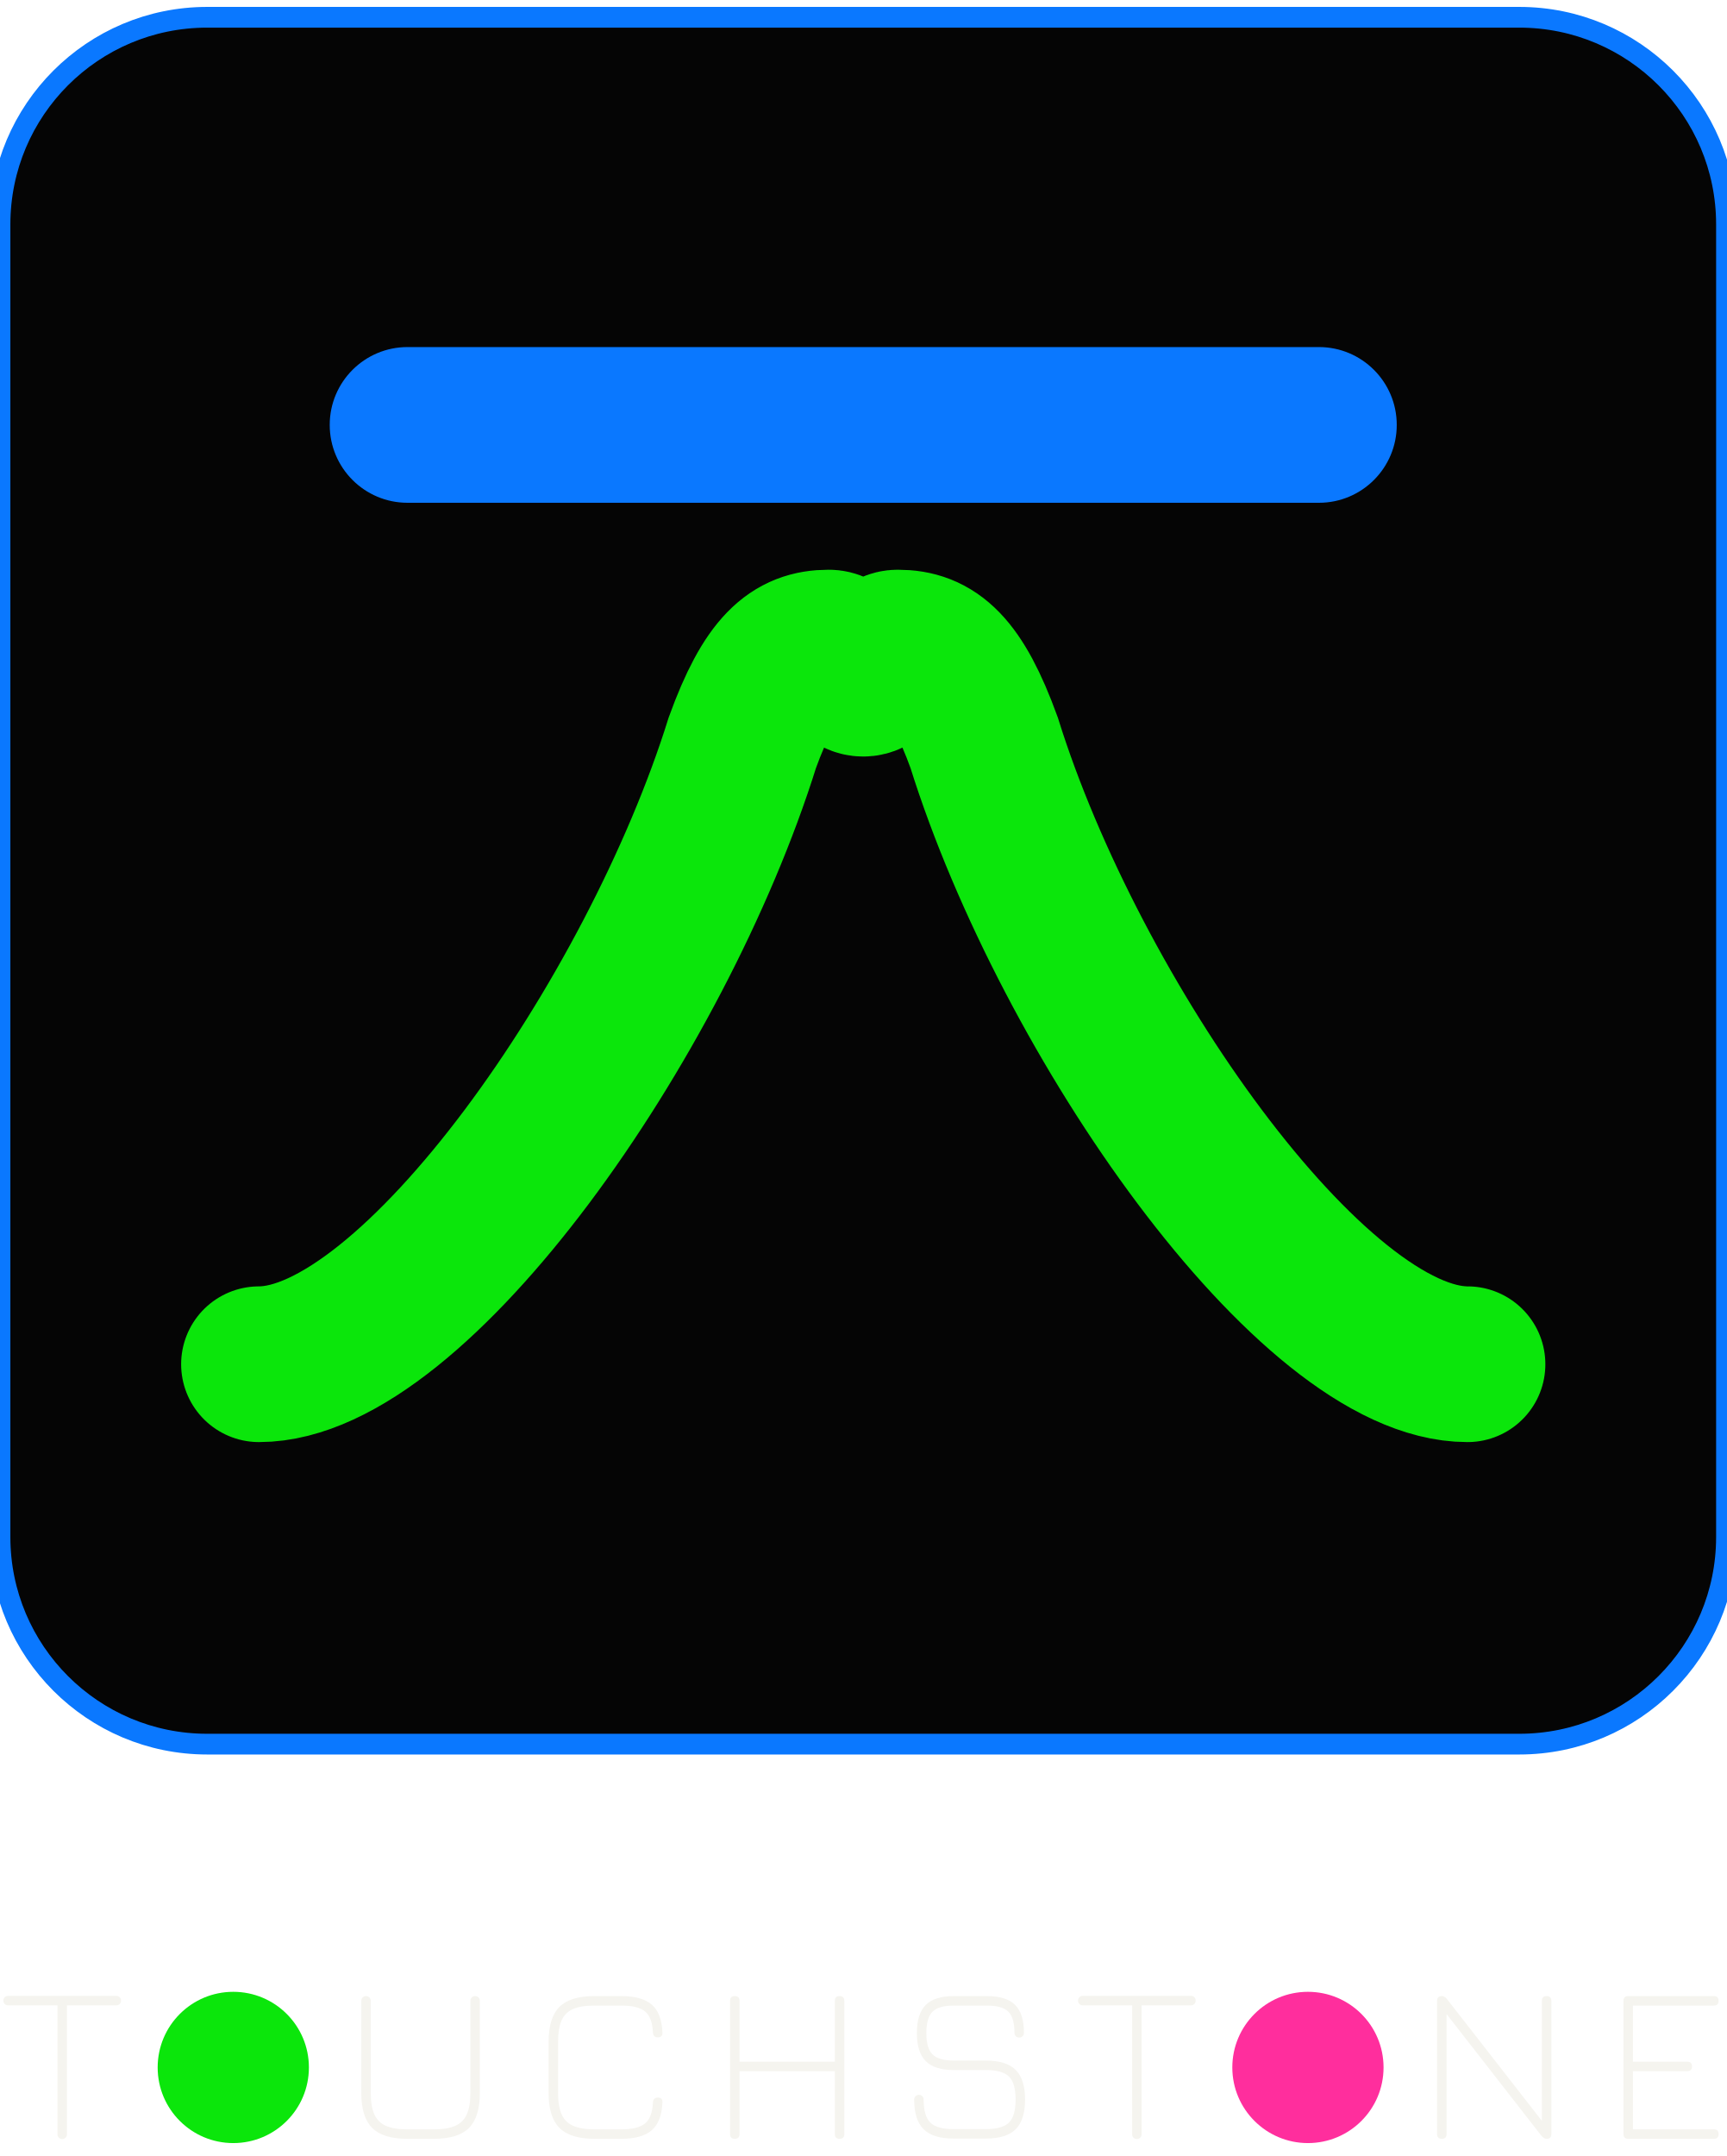
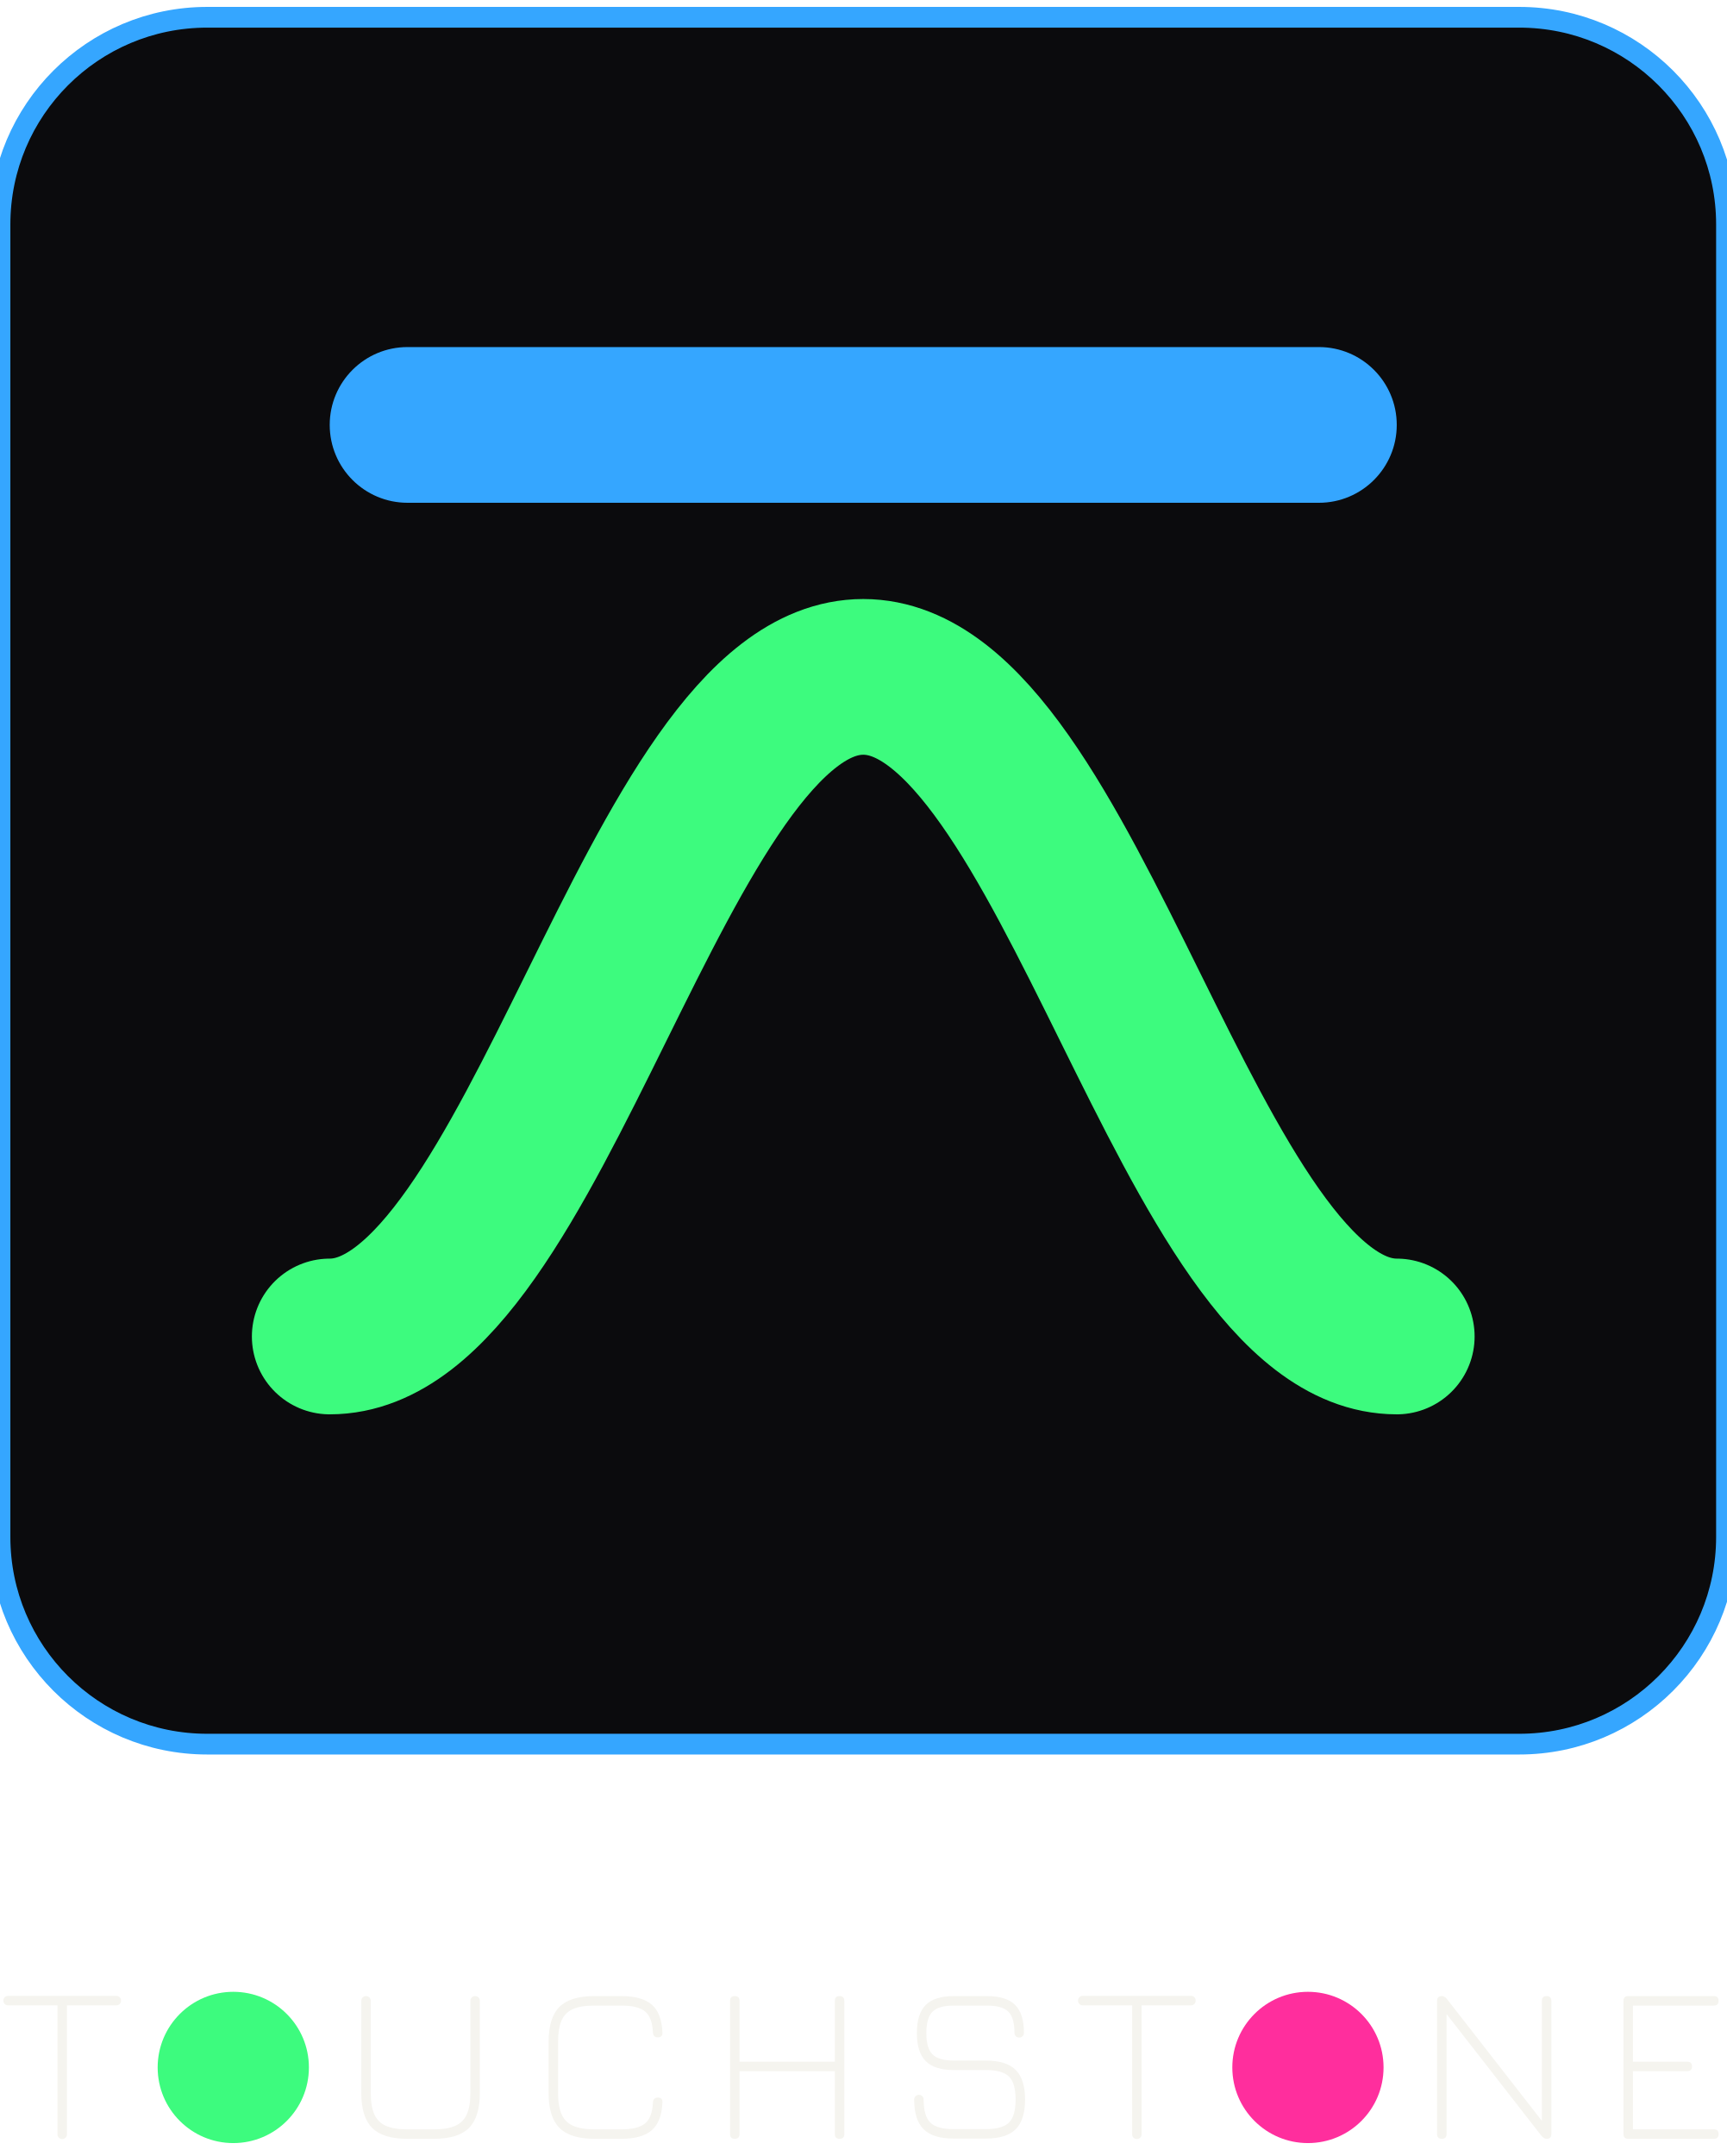
<svg xmlns="http://www.w3.org/2000/svg" viewBox="0 -1 100 124.85">
-   <rect x="0" y="0" width="100" height="100" rx="12" fill="#050505" stroke="#0A78FF" stroke-width="1.2" />
-   <rect x="19.098" y="19.098" width="61.803" height="9.017" rx="4.508" fill="#0A78FF" />
-   <path d="M15.00,78.00 C24.00,78.00 38.00,58.00 43.00,42.00 C44.60,37.60 46.00,36.50 48.00,36.50 C49.00,36.50 49.00,38.30 50.00,38.30 C51.00,38.30 51.00,36.50 52.00,36.50 C54.00,36.50 55.40,37.60 57.00,42.00 C62.00,58.00 76.00,78.00 85.00,78.00" fill="none" stroke="#0BE60B" stroke-width="9.017" stroke-linecap="round" />
+   <rect x="0" y="0" width="100" height="100" rx="12" fill="#0B0B0D" stroke="#35A6FF" stroke-width="1.2" />
+   <rect x="19.098" y="19.098" width="61.803" height="9.017" rx="4.508" fill="#35A6FF" />
+   <path d="M19.098,76.393 C31.098,76.393 38.000,38.197 50,38.197 C62.000,38.197 68.902,76.393 80.902,76.393" fill="none" stroke="#3DFB7E" stroke-width="9.017" stroke-linecap="round" />
  <g transform="translate(0.000,122.854) scale(0.006527,-0.006527)">
    <path d="M552 -2Q534 -2 522.0 10.0Q510 22 510 40V1184H72Q54 1184 42.0 1196.0Q30 1208 30 1226Q30 1244 42.0 1256.0Q54 1268 72 1268H1032Q1050 1268 1062.0 1256.0Q1074 1244 1074 1226Q1074 1208 1062.0 1196.0Q1050 1184 1032 1184H594V40Q594 22 582.0 10.0Q570 -2 552 -2Z" fill="#F5F4EF" />
  </g>
-   <circle cx="13.512" cy="118.722" r="4.380" fill="#0BE60B" />
+   <circle cx="13.512" cy="118.722" r="4.380" fill="#3DFB7E" />
  <g transform="translate(19.817,122.854) scale(0.006527,-0.006527)">
    <path d="M576 0Q363 0 266.5 96.5Q170 193 170 406V1224Q170 1242 182.0 1254.0Q194 1266 212 1266Q230 1266 242.0 1254.0Q254 1242 254 1224V406Q254 288 285.5 217.5Q317 147 387.5 115.5Q458 84 576 84H816Q934 84 1004.5 115.5Q1075 147 1106.5 217.5Q1138 288 1138 406V1224Q1138 1242 1150.0 1254.0Q1162 1266 1180 1266Q1198 1266 1210.0 1254.0Q1222 1242 1222 1224V406Q1222 193 1125.5 96.5Q1029 0 816 0Z" fill="#F5F4EF" />
  </g>
  <g transform="translate(30.731,122.854) scale(0.006527,-0.006527)">
    <path d="M566 0Q353 0 256.5 96.5Q160 193 160 406V860Q160 1075 256.5 1170.5Q353 1266 564 1266H806Q989 1266 1076.0 1190.0Q1163 1114 1170 944Q1172 923 1161.5 911.5Q1151 900 1130 900Q1089 900 1086 942Q1080 1077 1016.5 1129.5Q953 1182 806 1182H564Q446 1182 376.0 1151.0Q306 1120 275.0 1049.5Q244 979 244 860V406Q244 288 275.5 217.5Q307 147 377.5 115.5Q448 84 566 84H806Q953 84 1016.5 136.5Q1080 189 1086 324Q1089 366 1130 366Q1151 366 1161.5 354.5Q1172 343 1170 322Q1163 153 1076.0 76.5Q989 0 806 0Z" fill="#F5F4EF" />
  </g>
  <g transform="translate(41.110,122.854) scale(0.006527,-0.006527)">
    <path d="M222 0Q201 0 190.5 10.5Q180 21 180 42V1224Q180 1245 190.5 1255.5Q201 1266 222 1266Q243 1266 253.5 1255.5Q264 1245 264 1224V684H1110V1224Q1110 1245 1120.5 1255.5Q1131 1266 1152 1266Q1173 1266 1183.5 1255.5Q1194 1245 1194 1224V42Q1194 21 1183.5 10.5Q1173 0 1152 0Q1131 0 1120.5 10.5Q1110 21 1110 42V600H264V42Q264 21 253.5 10.5Q243 0 222 0Z" fill="#F5F4EF" />
  </g>
  <g transform="translate(51.906,122.854) scale(0.006527,-0.006527)">
    <path d="M508 2Q327 2 243.5 85.0Q160 168 160 348Q160 366 172.0 378.0Q184 390 202 390Q220 390 232.0 378.0Q244 366 244 348Q244 203 302.5 144.5Q361 86 508 86H796Q943 86 1001.5 144.5Q1060 203 1060 348Q1060 494 1001.5 552.0Q943 610 796 610H514Q342 610 263.0 688.5Q184 767 184 938Q184 1109 262.5 1187.5Q341 1266 512 1266H806Q977 1266 1055.5 1188.0Q1134 1110 1134 940Q1134 922 1122.0 910.0Q1110 898 1092 898Q1074 898 1062.0 910.0Q1050 922 1050 940Q1050 1074 995.5 1128.0Q941 1182 806 1182H512Q377 1182 322.5 1127.5Q268 1073 268 938Q268 803 323.0 748.5Q378 694 514 694H796Q978 694 1061.0 611.0Q1144 528 1144 348Q1144 168 1061.0 85.0Q978 2 796 2Z" fill="#F5F4EF" />
  </g>
  <g transform="translate(62.245,122.854) scale(0.006527,-0.006527)">
    <path d="M552 -2Q534 -2 522.0 10.0Q510 22 510 40V1184H72Q54 1184 42.0 1196.0Q30 1208 30 1226Q30 1244 42.0 1256.0Q54 1268 72 1268H1032Q1050 1268 1062.0 1256.0Q1074 1244 1074 1226Q1074 1208 1062.0 1196.0Q1050 1184 1032 1184H594V40Q594 22 582.0 10.0Q570 -2 552 -2Z" fill="#F5F4EF" />
  </g>
  <circle cx="75.757" cy="118.722" r="4.380" fill="#FF2E9D" />
  <g transform="translate(82.063,122.854) scale(0.006527,-0.006527)">
    <path d="M222 0Q180 0 180 42V1224Q180 1266 222 1266Q245 1266 266 1242L1128 136H1110V1224Q1110 1266 1152 1266Q1194 1266 1194 1224V42Q1194 0 1152 0Q1129 0 1108 24L246 1130H264V42Q264 0 222 0Z" fill="#F5F4EF" />
  </g>
  <g transform="translate(92.859,122.854) scale(0.006527,-0.006527)">
    <path d="M222 0Q180 0 180 42V1224Q180 1266 222 1266H982Q1024 1266 1024 1224Q1024 1182 982 1182H264V684H746Q788 684 788 642Q788 600 746 600H264V84H982Q1024 84 1024 42Q1024 0 982 0Z" fill="#F5F4EF" />
  </g>
</svg>
